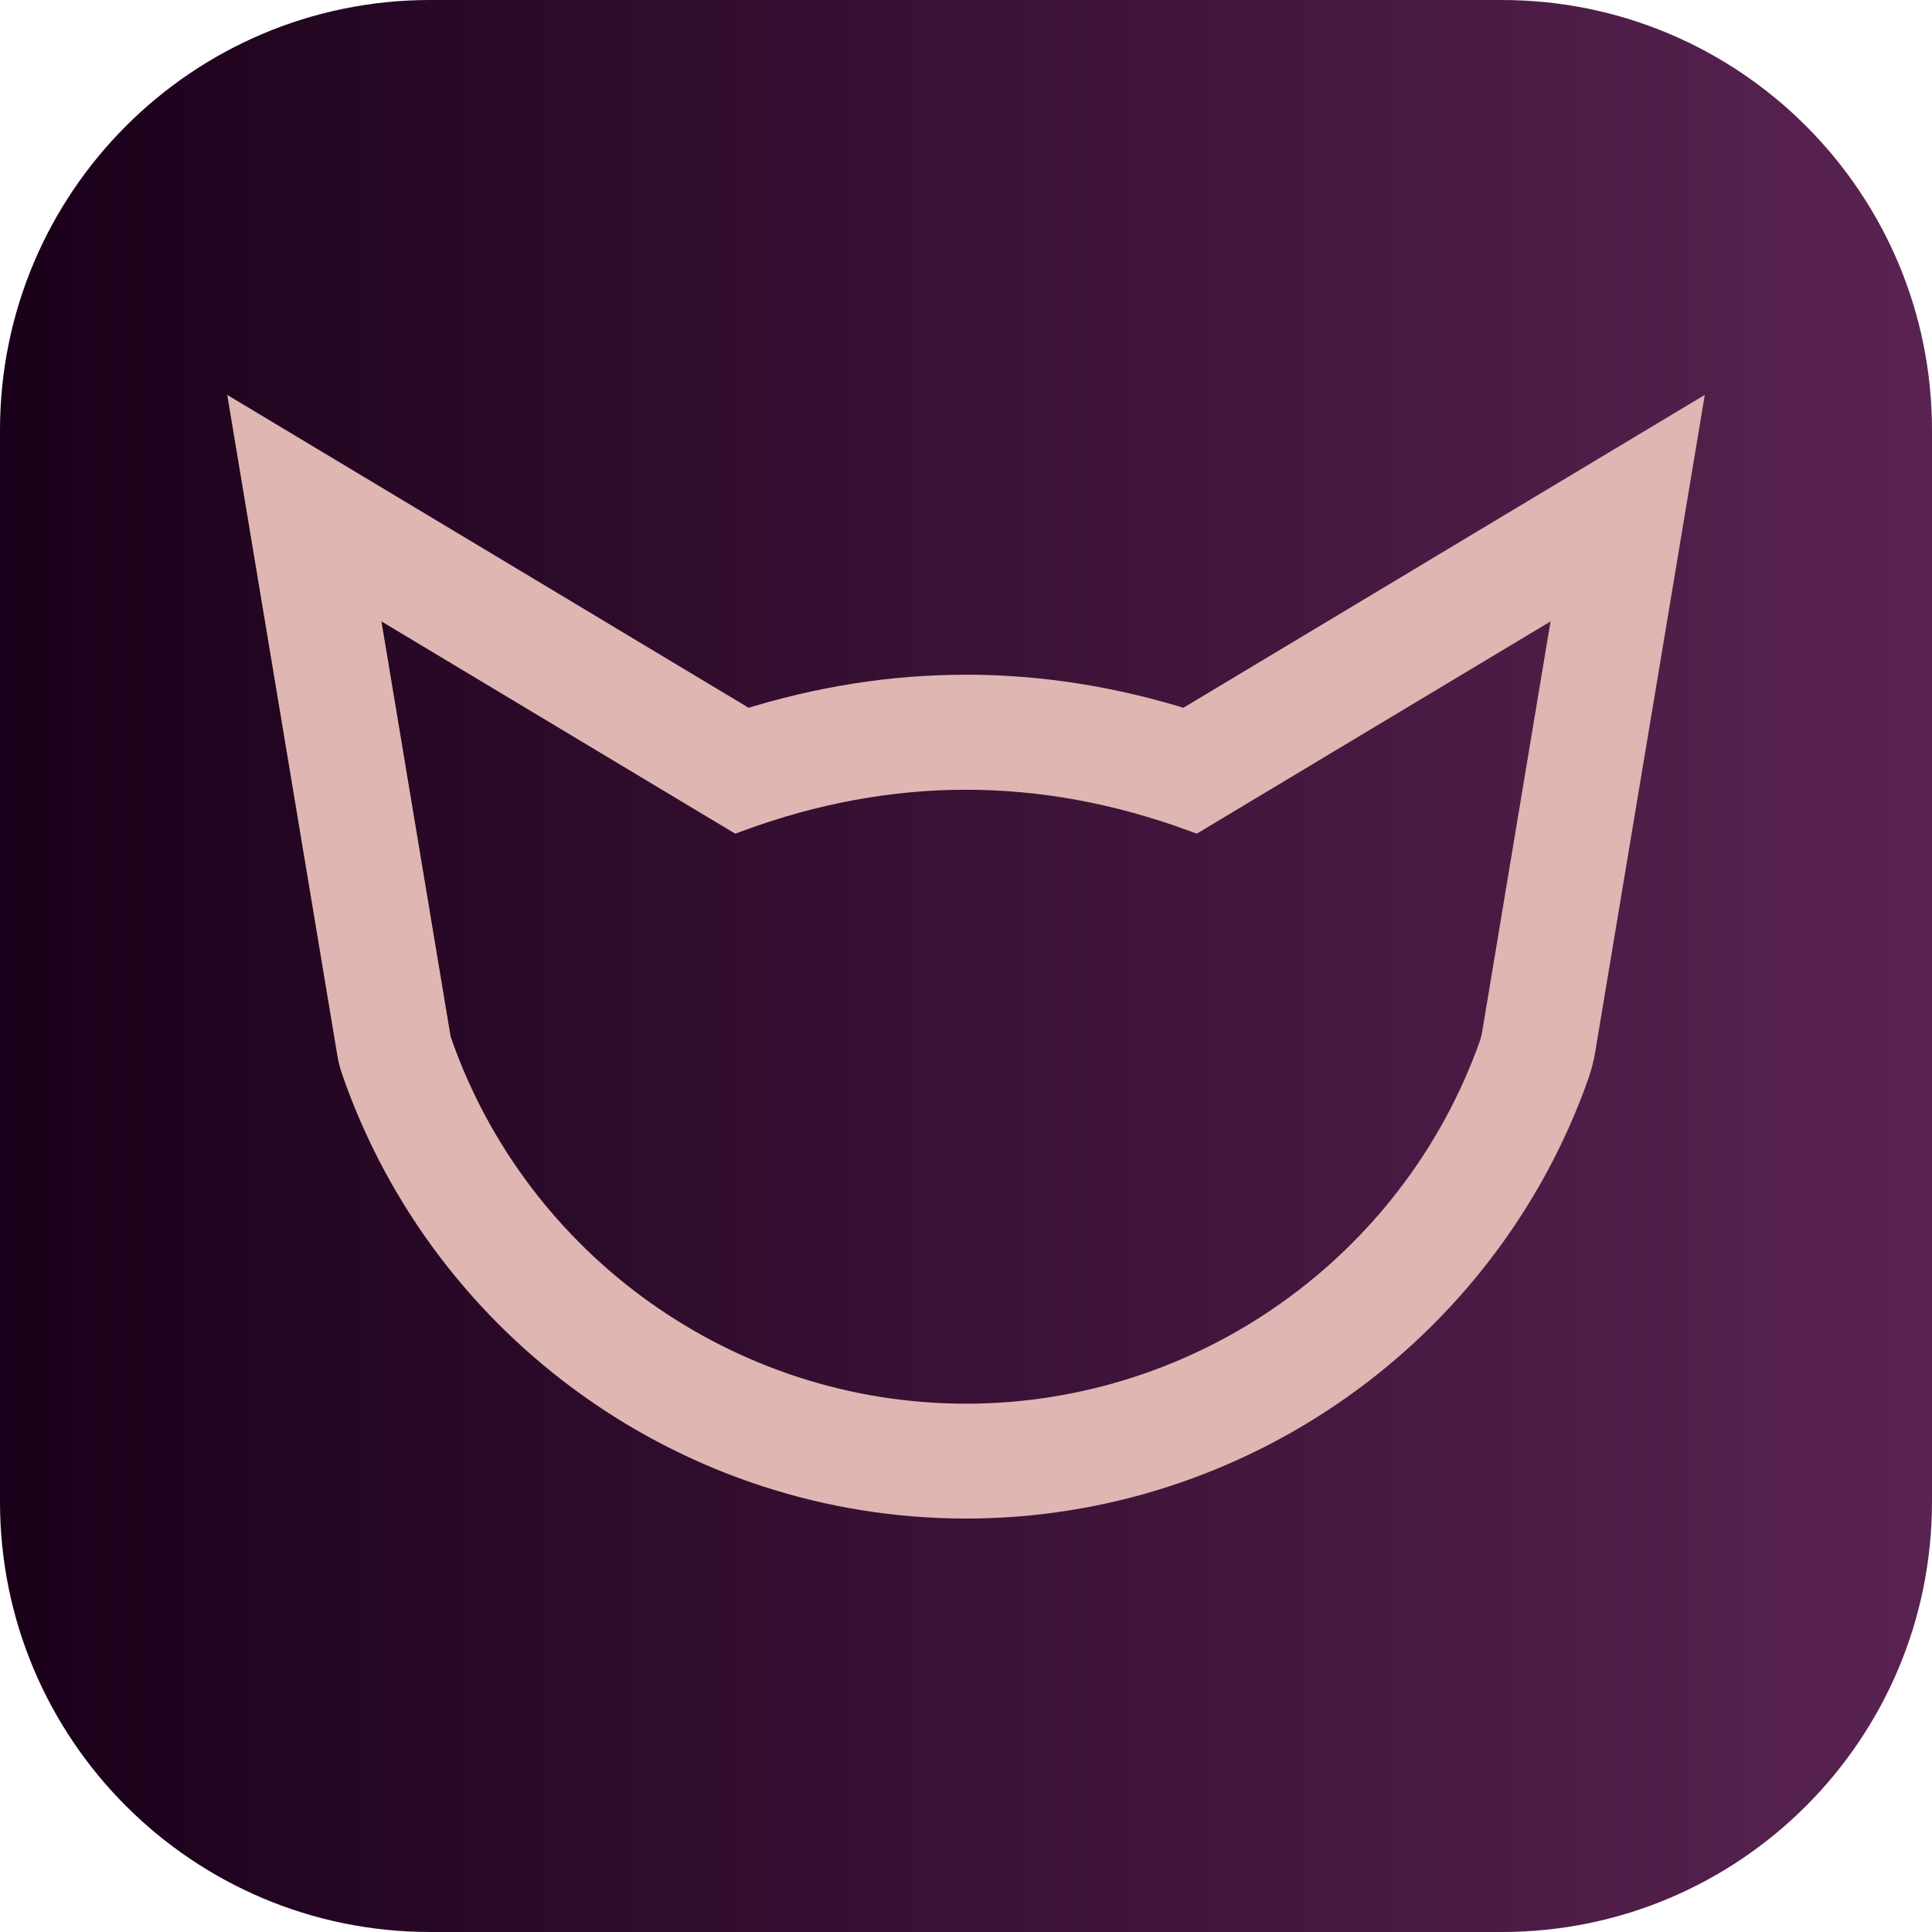
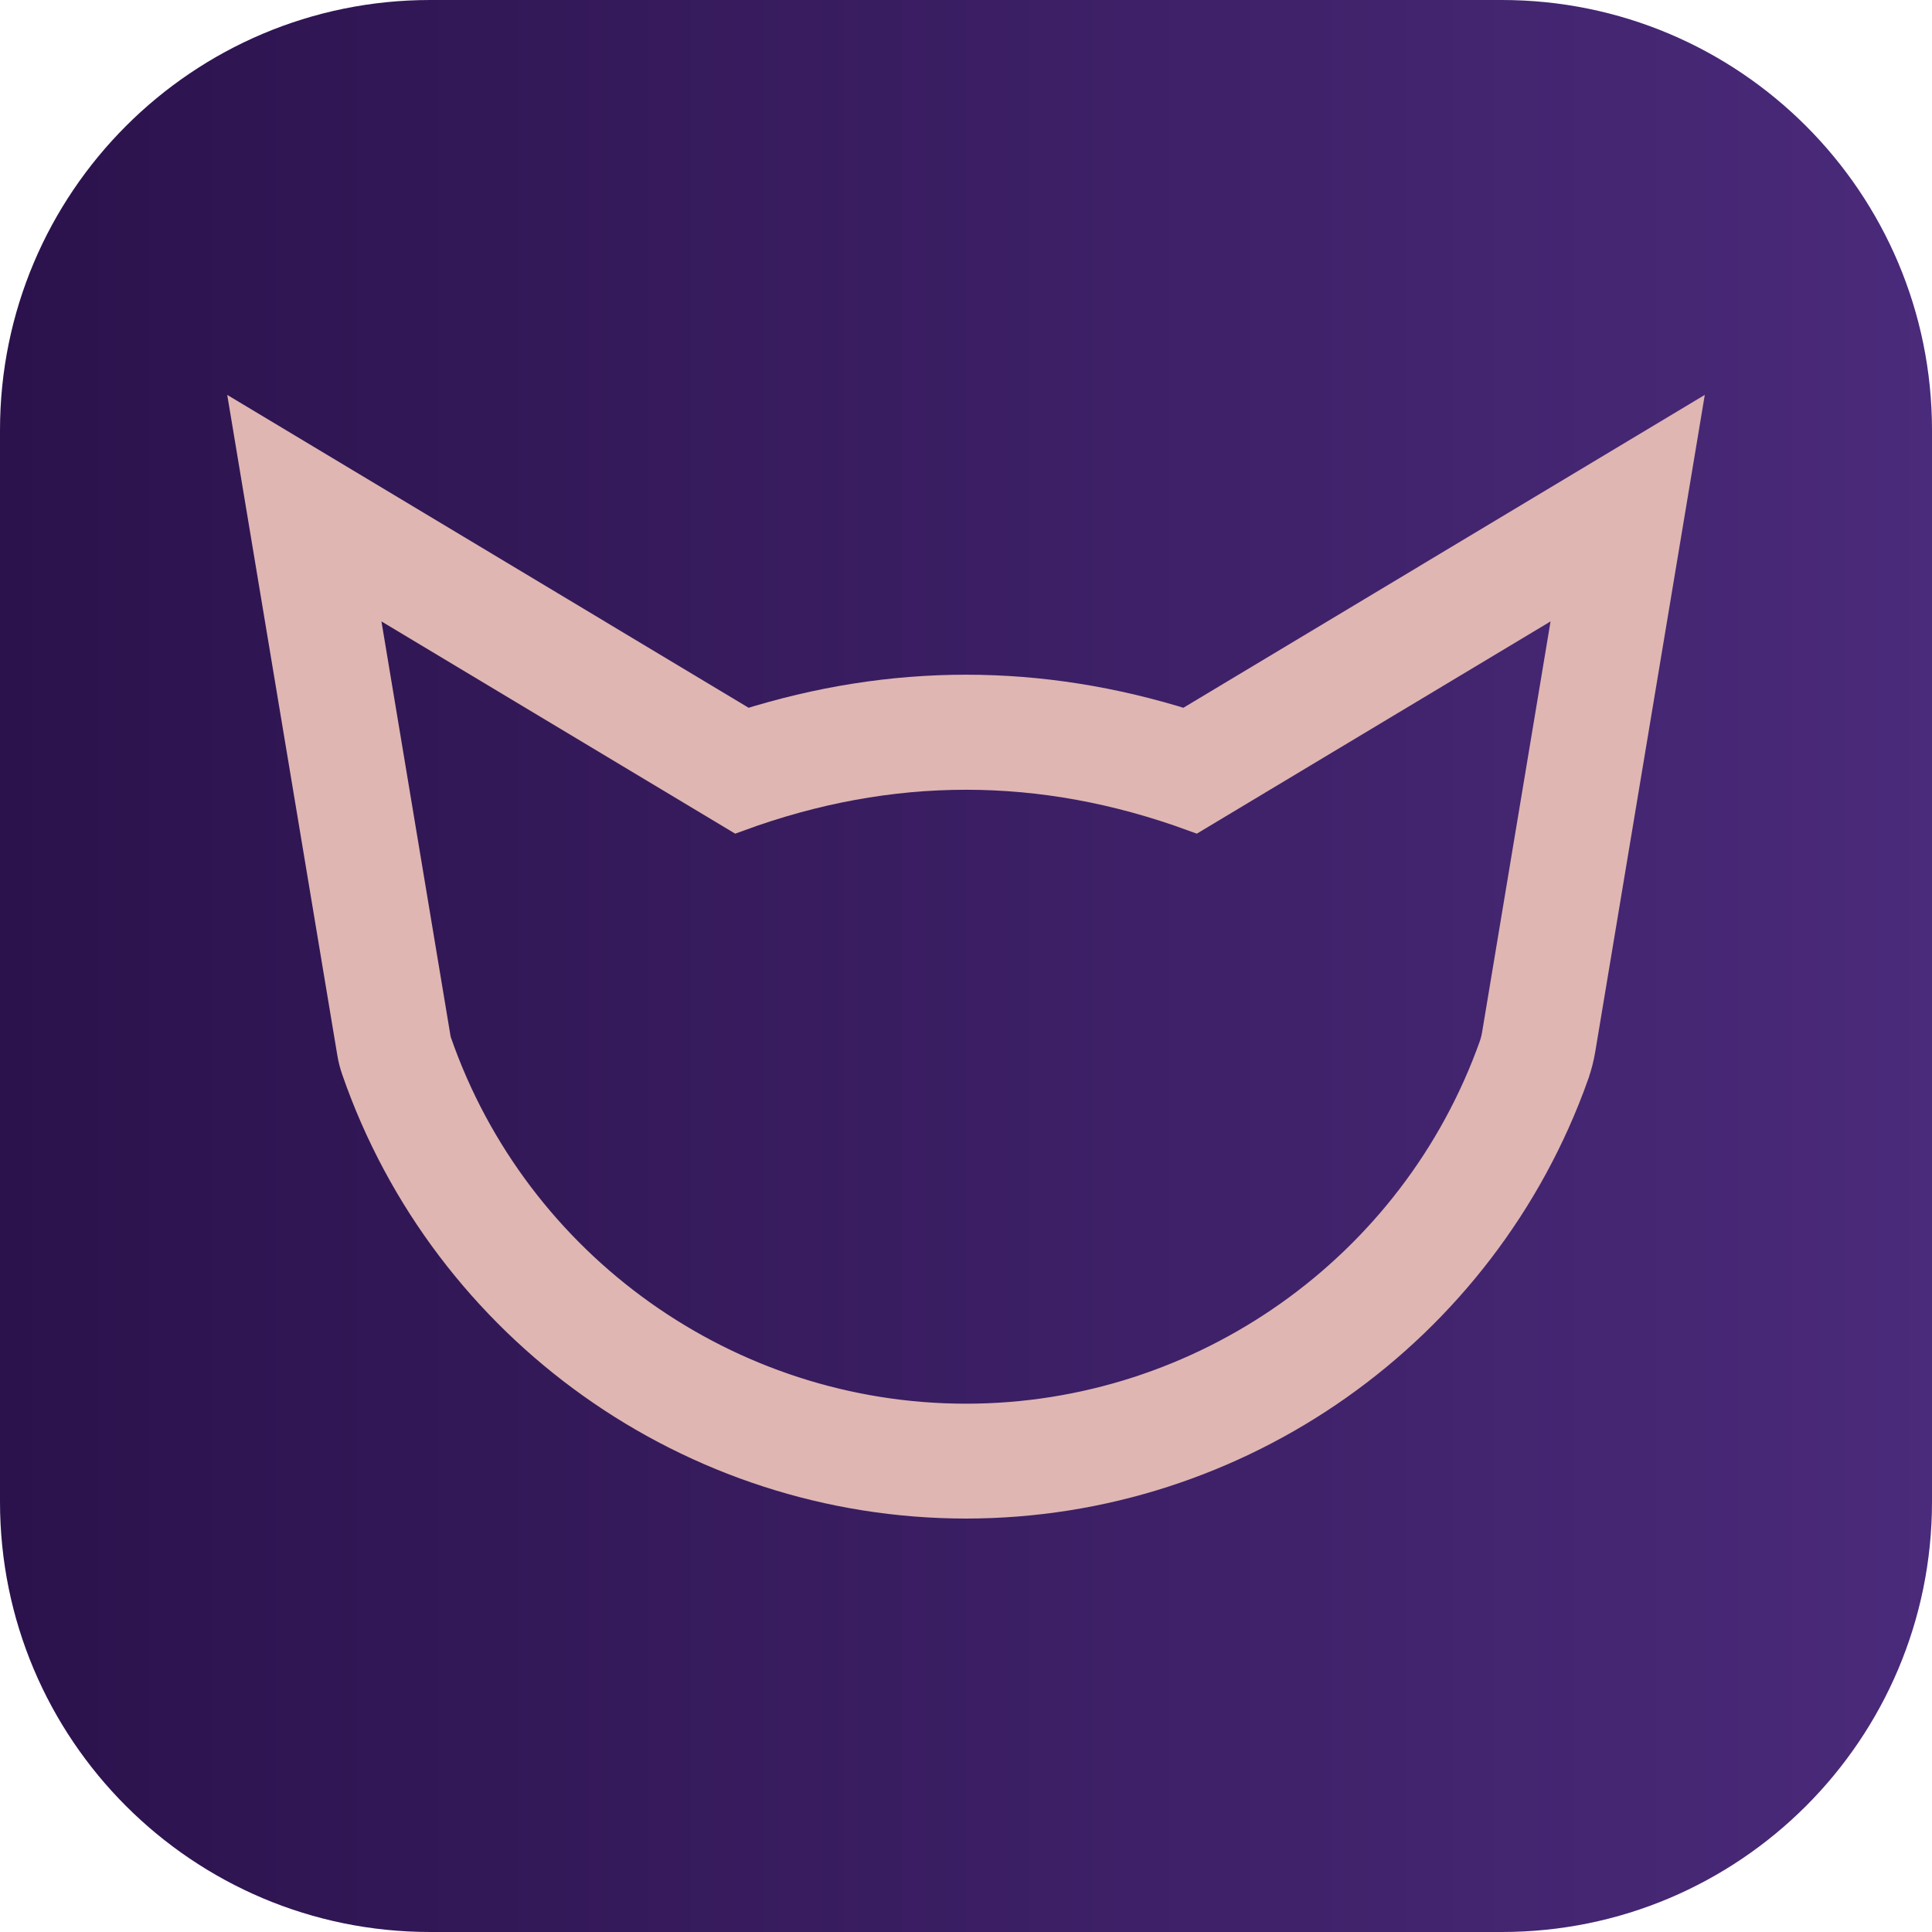
<svg xmlns="http://www.w3.org/2000/svg" viewBox="0 0 512 512">
  <defs>
    <clipPath id="squircle">
      <rect x="0" y="0" width="512" height="512" rx="114" ry="114" />
    </clipPath>
    <linearGradient id="tile" x1="0" y1="0" x2="1" y2="0">
-       <stop offset="0" stop-color="#190019" />
-       <stop offset="1" stop-color="#5A2352" />
+       <stop offset="0" stop-color="#2b124c" />
+       <stop offset="1" stop-color="#4A2A7A" />
    </linearGradient>
  </defs>
  <g clip-path="url(#squircle)">
    <rect width="512" height="512" fill="url(#tile)" />
    <g transform="translate(13.46 73.87) scale(20.2117)" fill="#DFB6B2" fill-rule="evenodd" stroke="#DFB6B2" stroke-width="0.5" stroke-linejoin="miter" stroke-miterlimit="8">
      <path d="M4.059,10.357C4.034,10.285 4.015,10.212 4.003,10.138L3.007,4.165L2.649,2.016L9.117,5.897C11.039,5.29 12.961,5.29 14.883,5.897L21.351,2.016L20.005,10.088C19.987,10.199 19.959,10.308 19.921,10.415L19.921,10.416C18.733,13.756 15.551,16.006 12,16.006C8.428,16.006 5.23,13.729 4.059,10.357L4.059,10.357ZM5.009,10.027C6.04,12.996 8.856,15 12,15C15.126,15 17.927,13.019 18.973,10.079C18.991,10.028 19.004,9.976 19.013,9.923L20,4L15,7C13,6.267 11,6.267 9,7L4,4L4.995,9.972C4.999,9.991 5.003,10.009 5.009,10.027Z" />
    </g>
  </g>
</svg>
